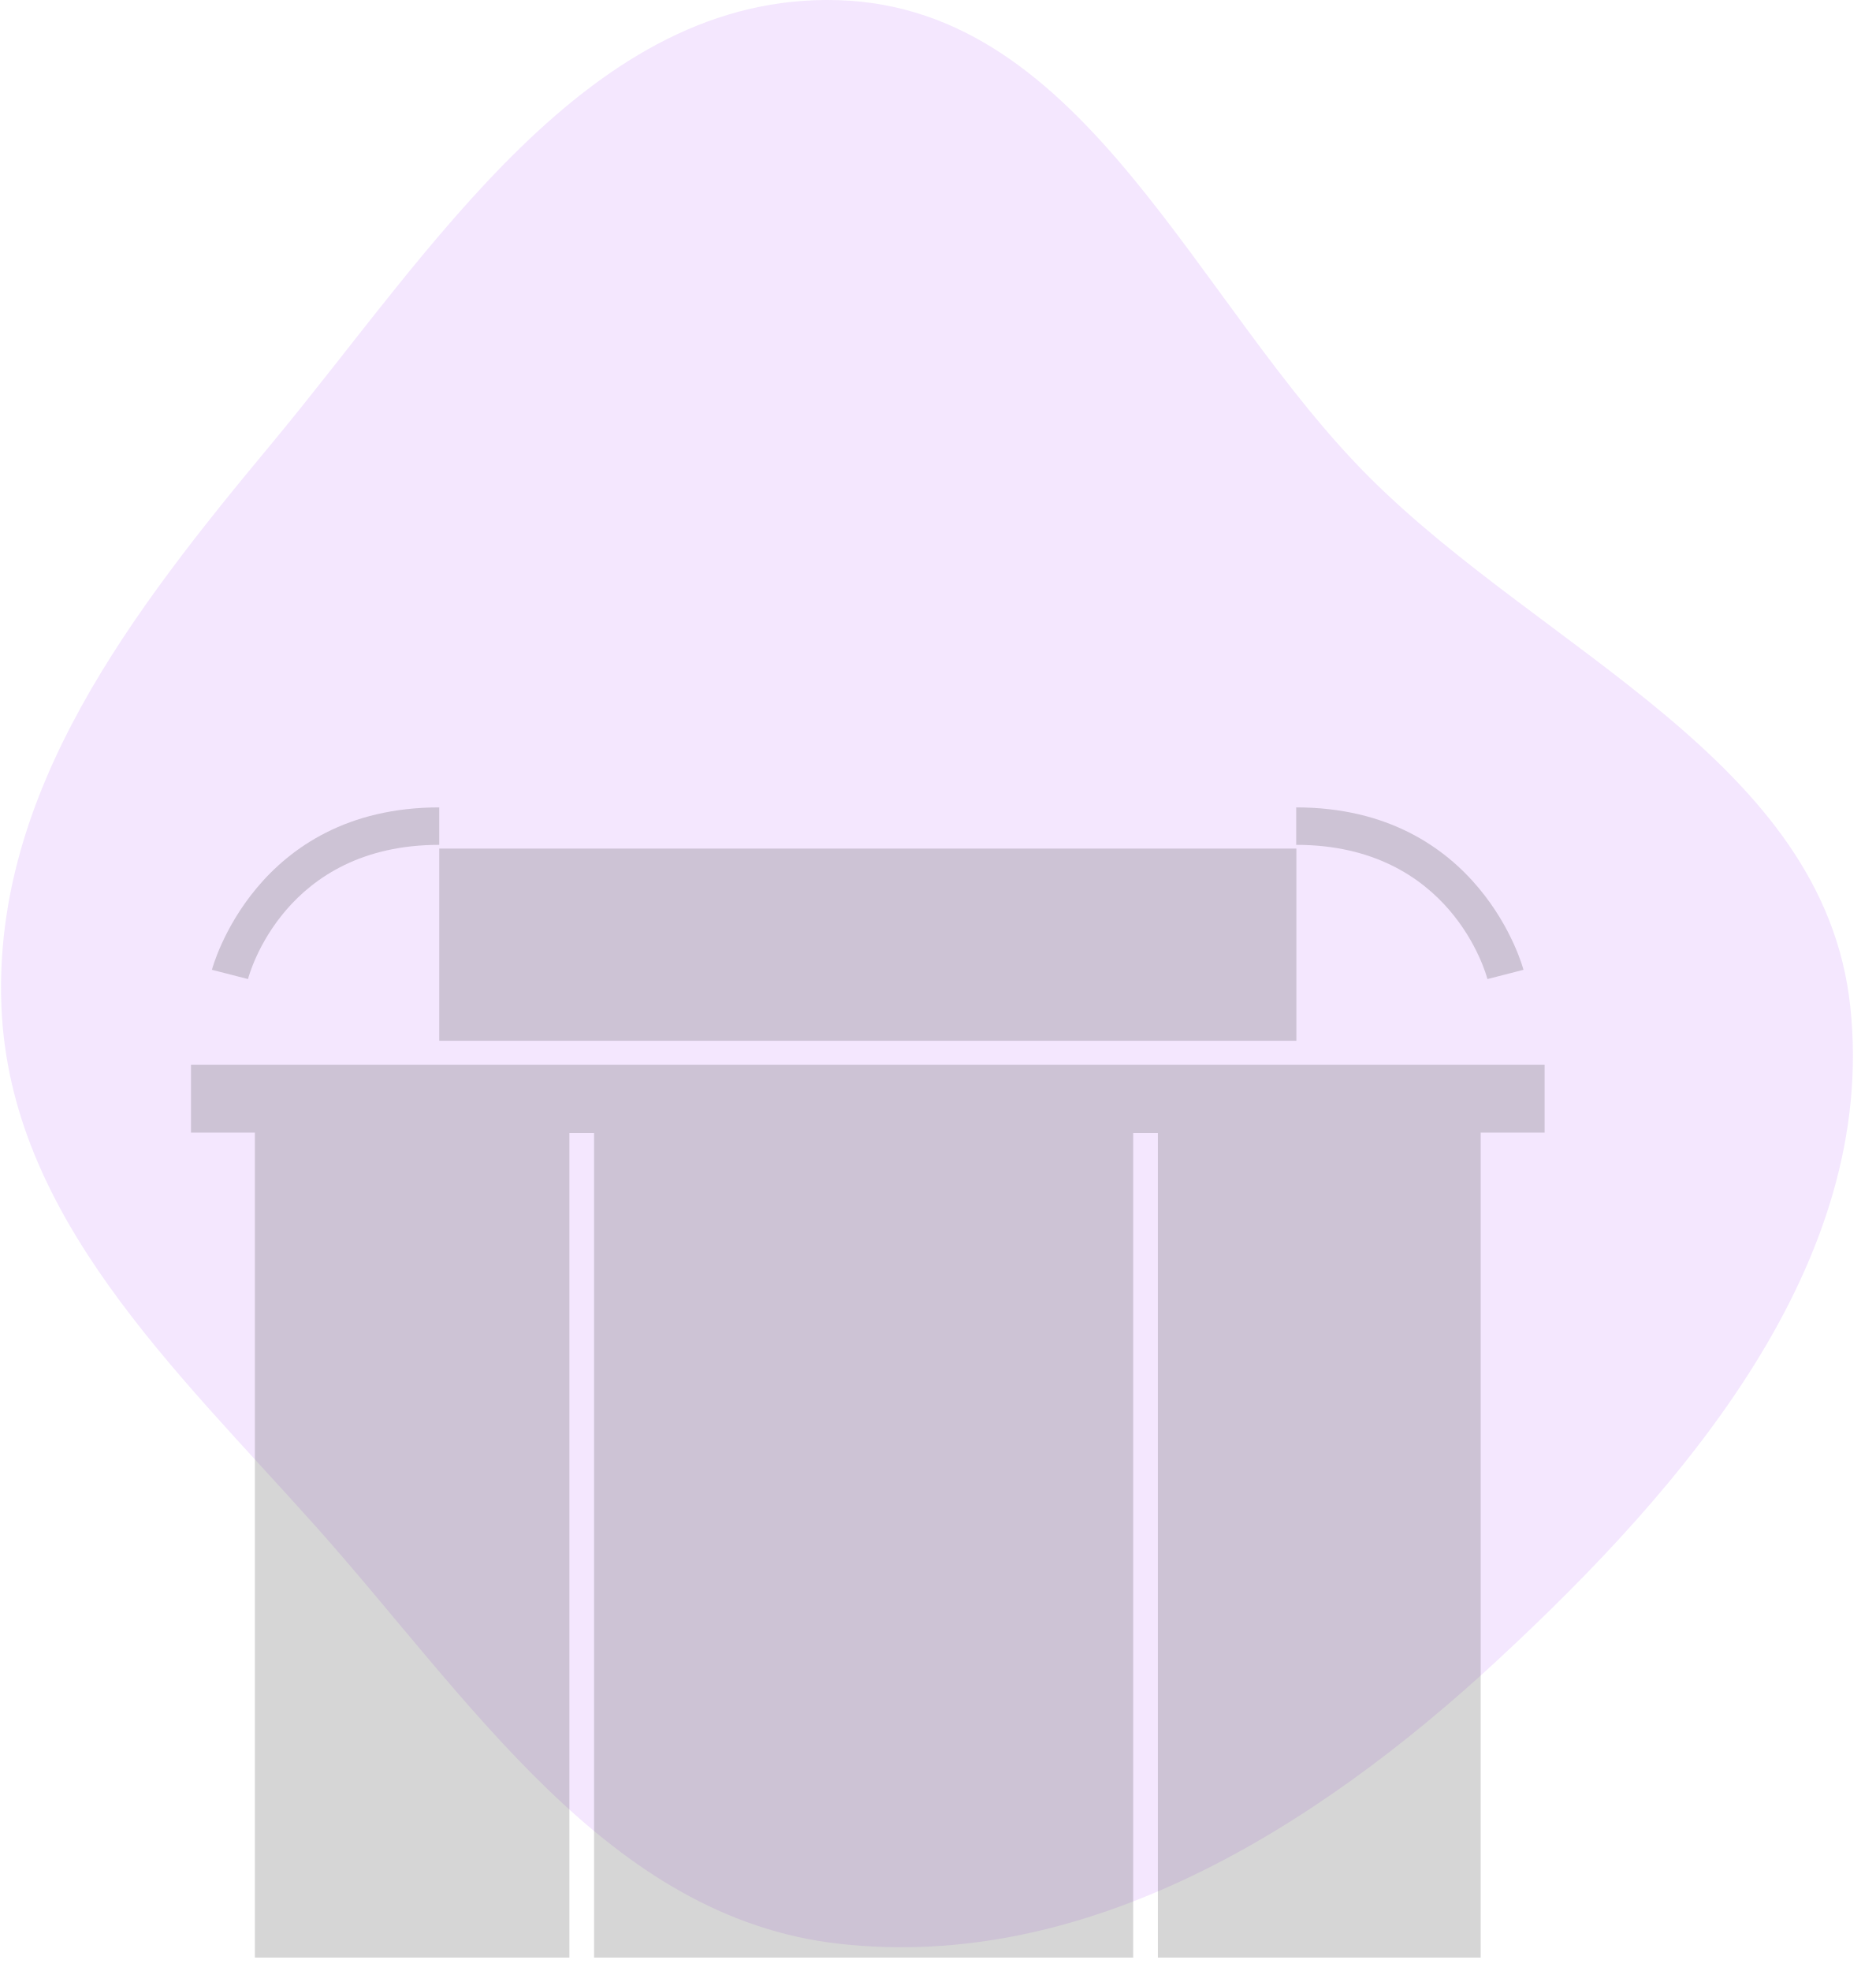
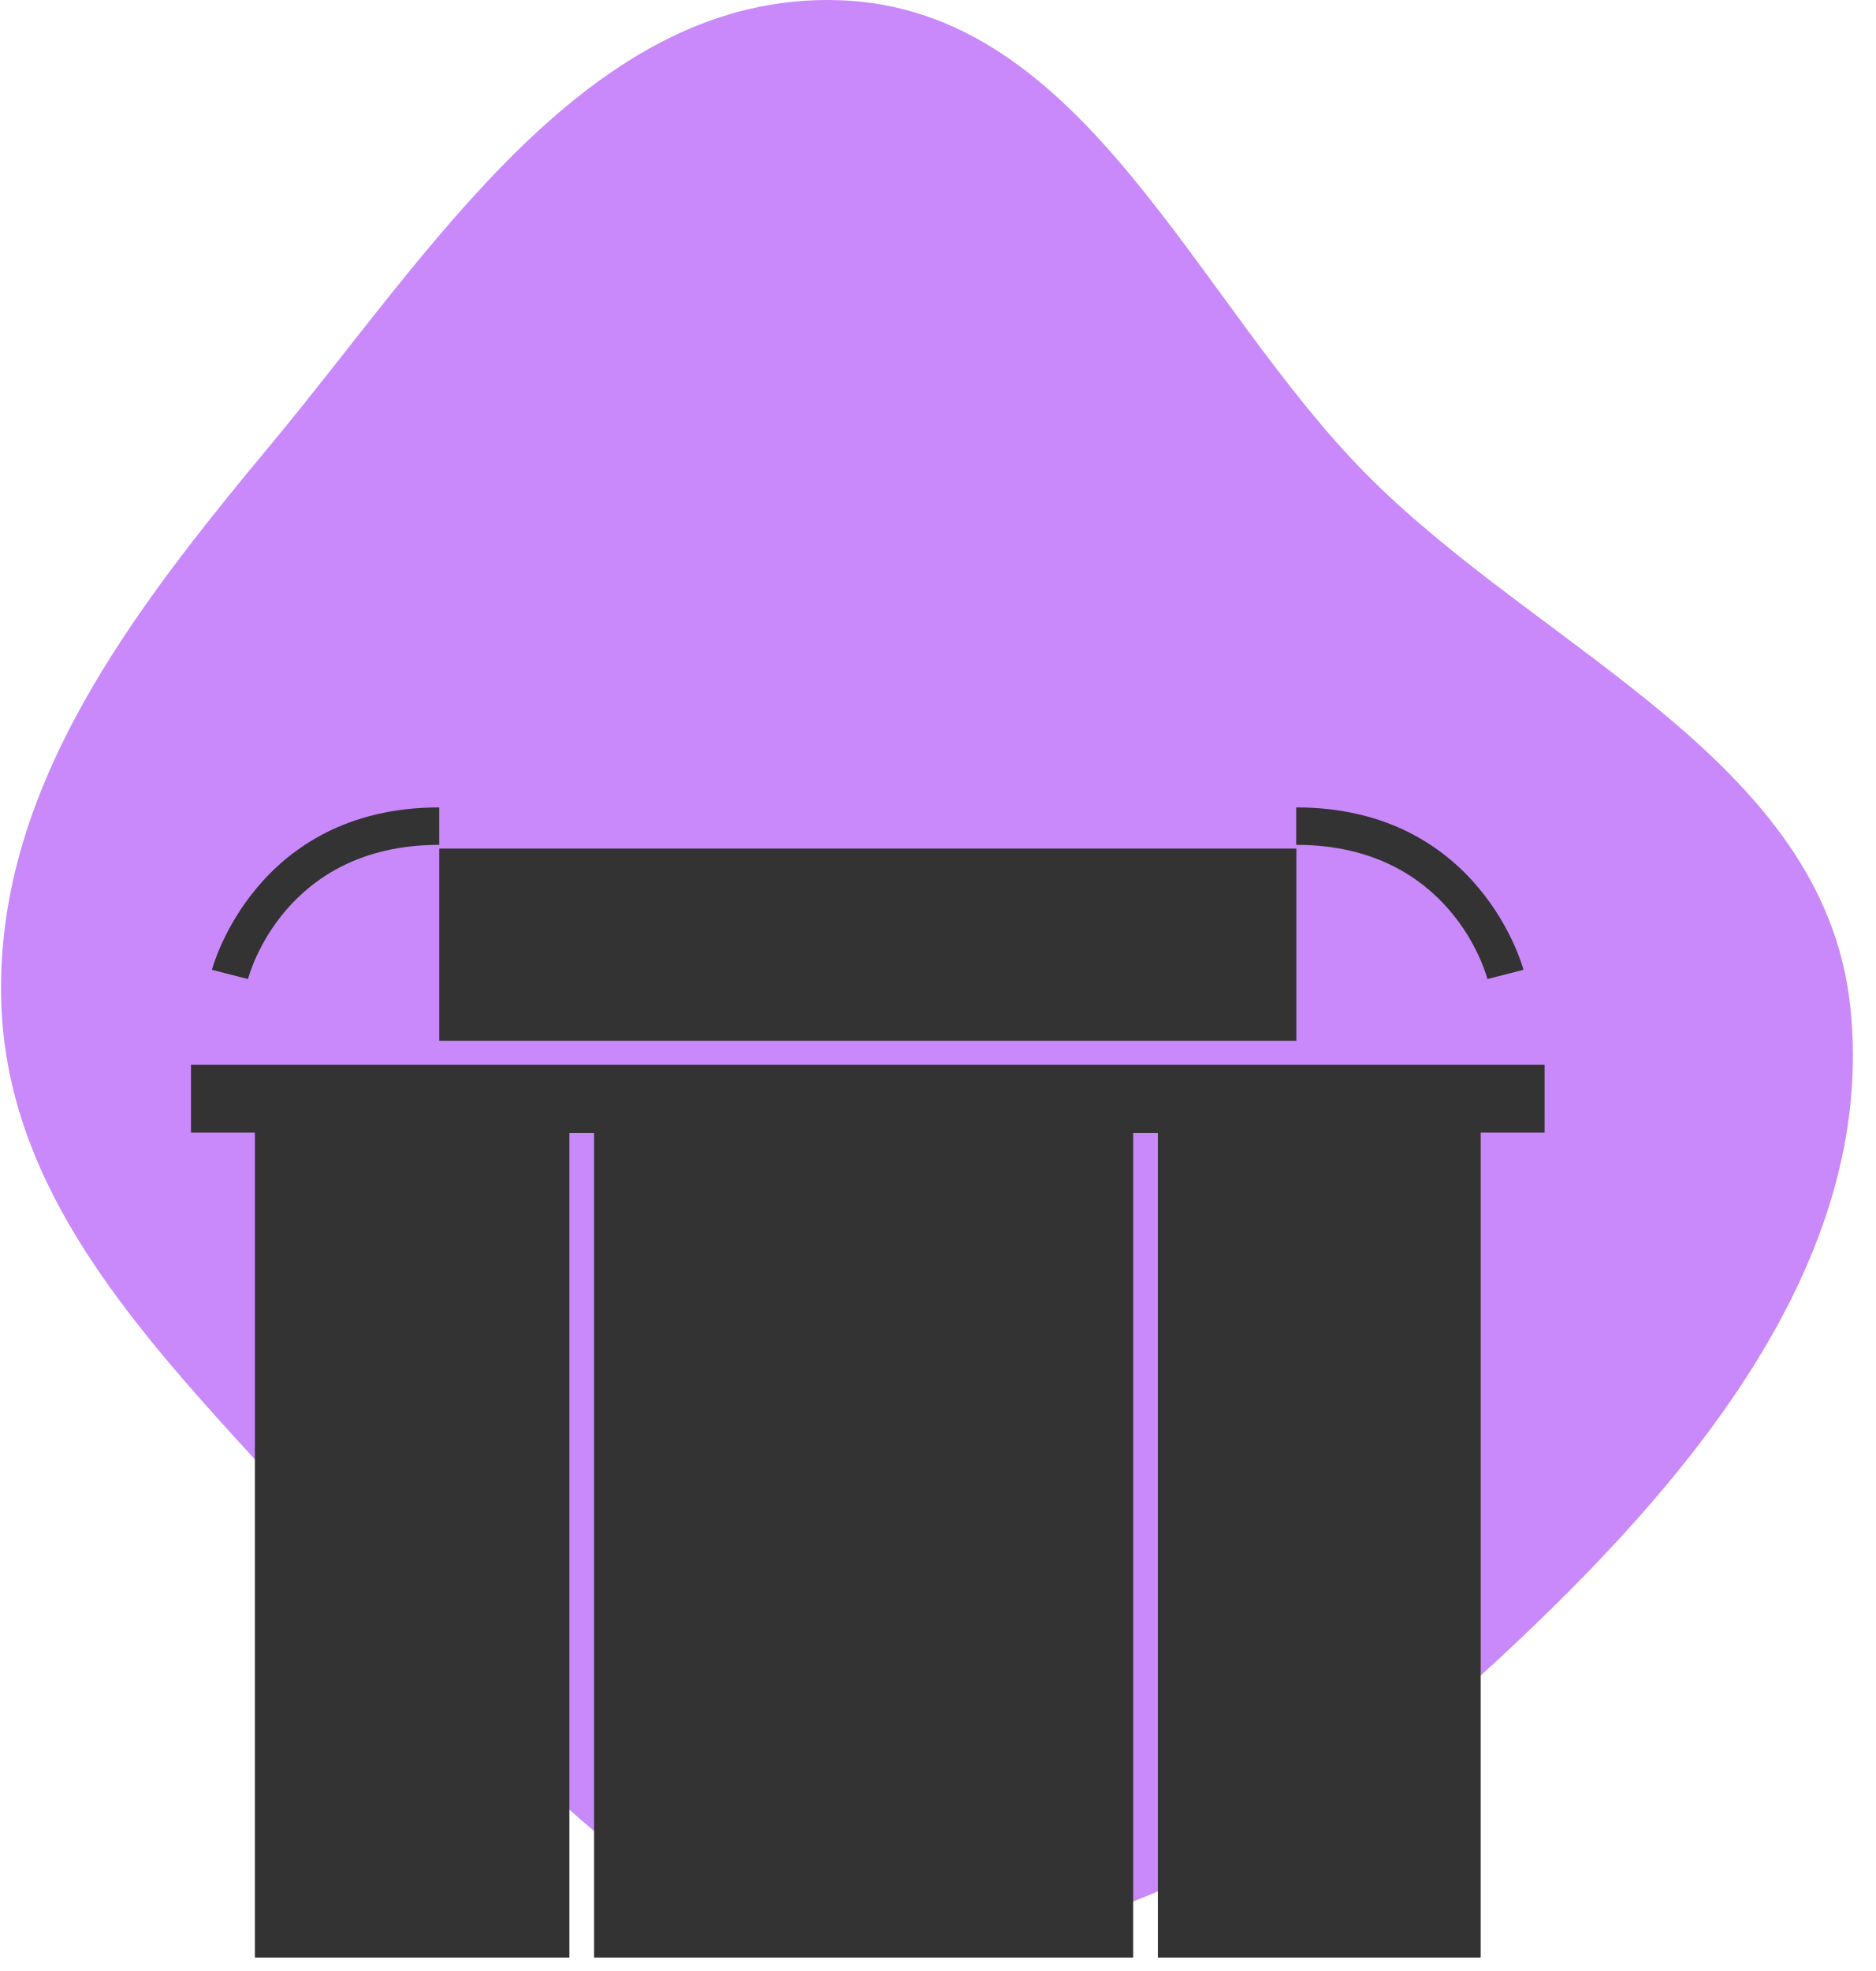
<svg xmlns="http://www.w3.org/2000/svg" width="79" height="83" viewBox="0 0 79 83" fill="none">
-   <path fill-rule="evenodd" clip-rule="evenodd" d="M35.316 0.007C45.783 0.338 50.323 12.785 57.722 20.143C65.11 27.49 76.828 32.066 77.933 42.389C79.086 53.158 71.03 62.543 63.053 69.929C55.394 77.021 45.721 83.035 35.316 81.85C25.584 80.742 19.786 71.537 13.286 64.262C7.377 57.648 0.418 51.222 0.06 42.389C-0.308 33.297 5.602 25.699 11.438 18.683C18.145 10.62 24.788 -0.325 35.316 0.007Z" fill="#C989FB" fill-opacity="0.2" />
-   <path d="M54.602 43.827H18.5V35.734H54.602V43.827Z" fill="#333333" fill-opacity="0.2" />
-   <path d="M18.5 34V35.577C11.993 35.577 10.505 41.004 10.445 41.229L8.926 40.839C8.941 40.771 10.751 34 18.5 34Z" fill="#333333" fill-opacity="0.2" />
-   <path d="M64.168 40.839L62.65 41.229C62.59 41.004 61.102 35.577 54.595 35.577V34C62.343 34 64.153 40.771 64.168 40.839Z" fill="#333333" fill-opacity="0.2" />
-   <path d="M23.982 82.436H10.736V47.693H8.044V44.84H65.058V47.693H62.366V82.436H48.769V47.708H47.729V82.436H25.022V47.708H23.982V82.436Z" fill="#333333" fill-opacity="0.2" />
+   <path fill-rule="evenodd" clip-rule="evenodd" d="M35.316 0.007C45.783 0.338 50.323 12.785 57.722 20.143C65.11 27.49 76.828 32.066 77.933 42.389C79.086 53.158 71.03 62.543 63.053 69.929C55.394 77.021 45.721 83.035 35.316 81.85C25.584 80.742 19.786 71.537 13.286 64.262C7.377 57.648 0.418 51.222 0.06 42.389C-0.308 33.297 5.602 25.699 11.438 18.683C18.145 10.62 24.788 -0.325 35.316 0.007Z" fill="#C989FB" />
+   <path d="M54.602 43.827H18.5V35.734H54.602V43.827Z" fill="#333333" />
+   <path d="M18.5 34V35.577C11.993 35.577 10.505 41.004 10.445 41.229L8.926 40.839C8.941 40.771 10.751 34 18.5 34Z" fill="#333333" />
+   <path d="M64.168 40.839L62.65 41.229C62.59 41.004 61.102 35.577 54.595 35.577V34C62.343 34 64.153 40.771 64.168 40.839Z" fill="#333333" />
+   <path d="M23.982 82.436H10.736V47.693H8.044V44.84H65.058V47.693H62.366V82.436H48.769V47.708H47.729V82.436H25.022V47.708H23.982V82.436Z" fill="#333333" />
</svg>
